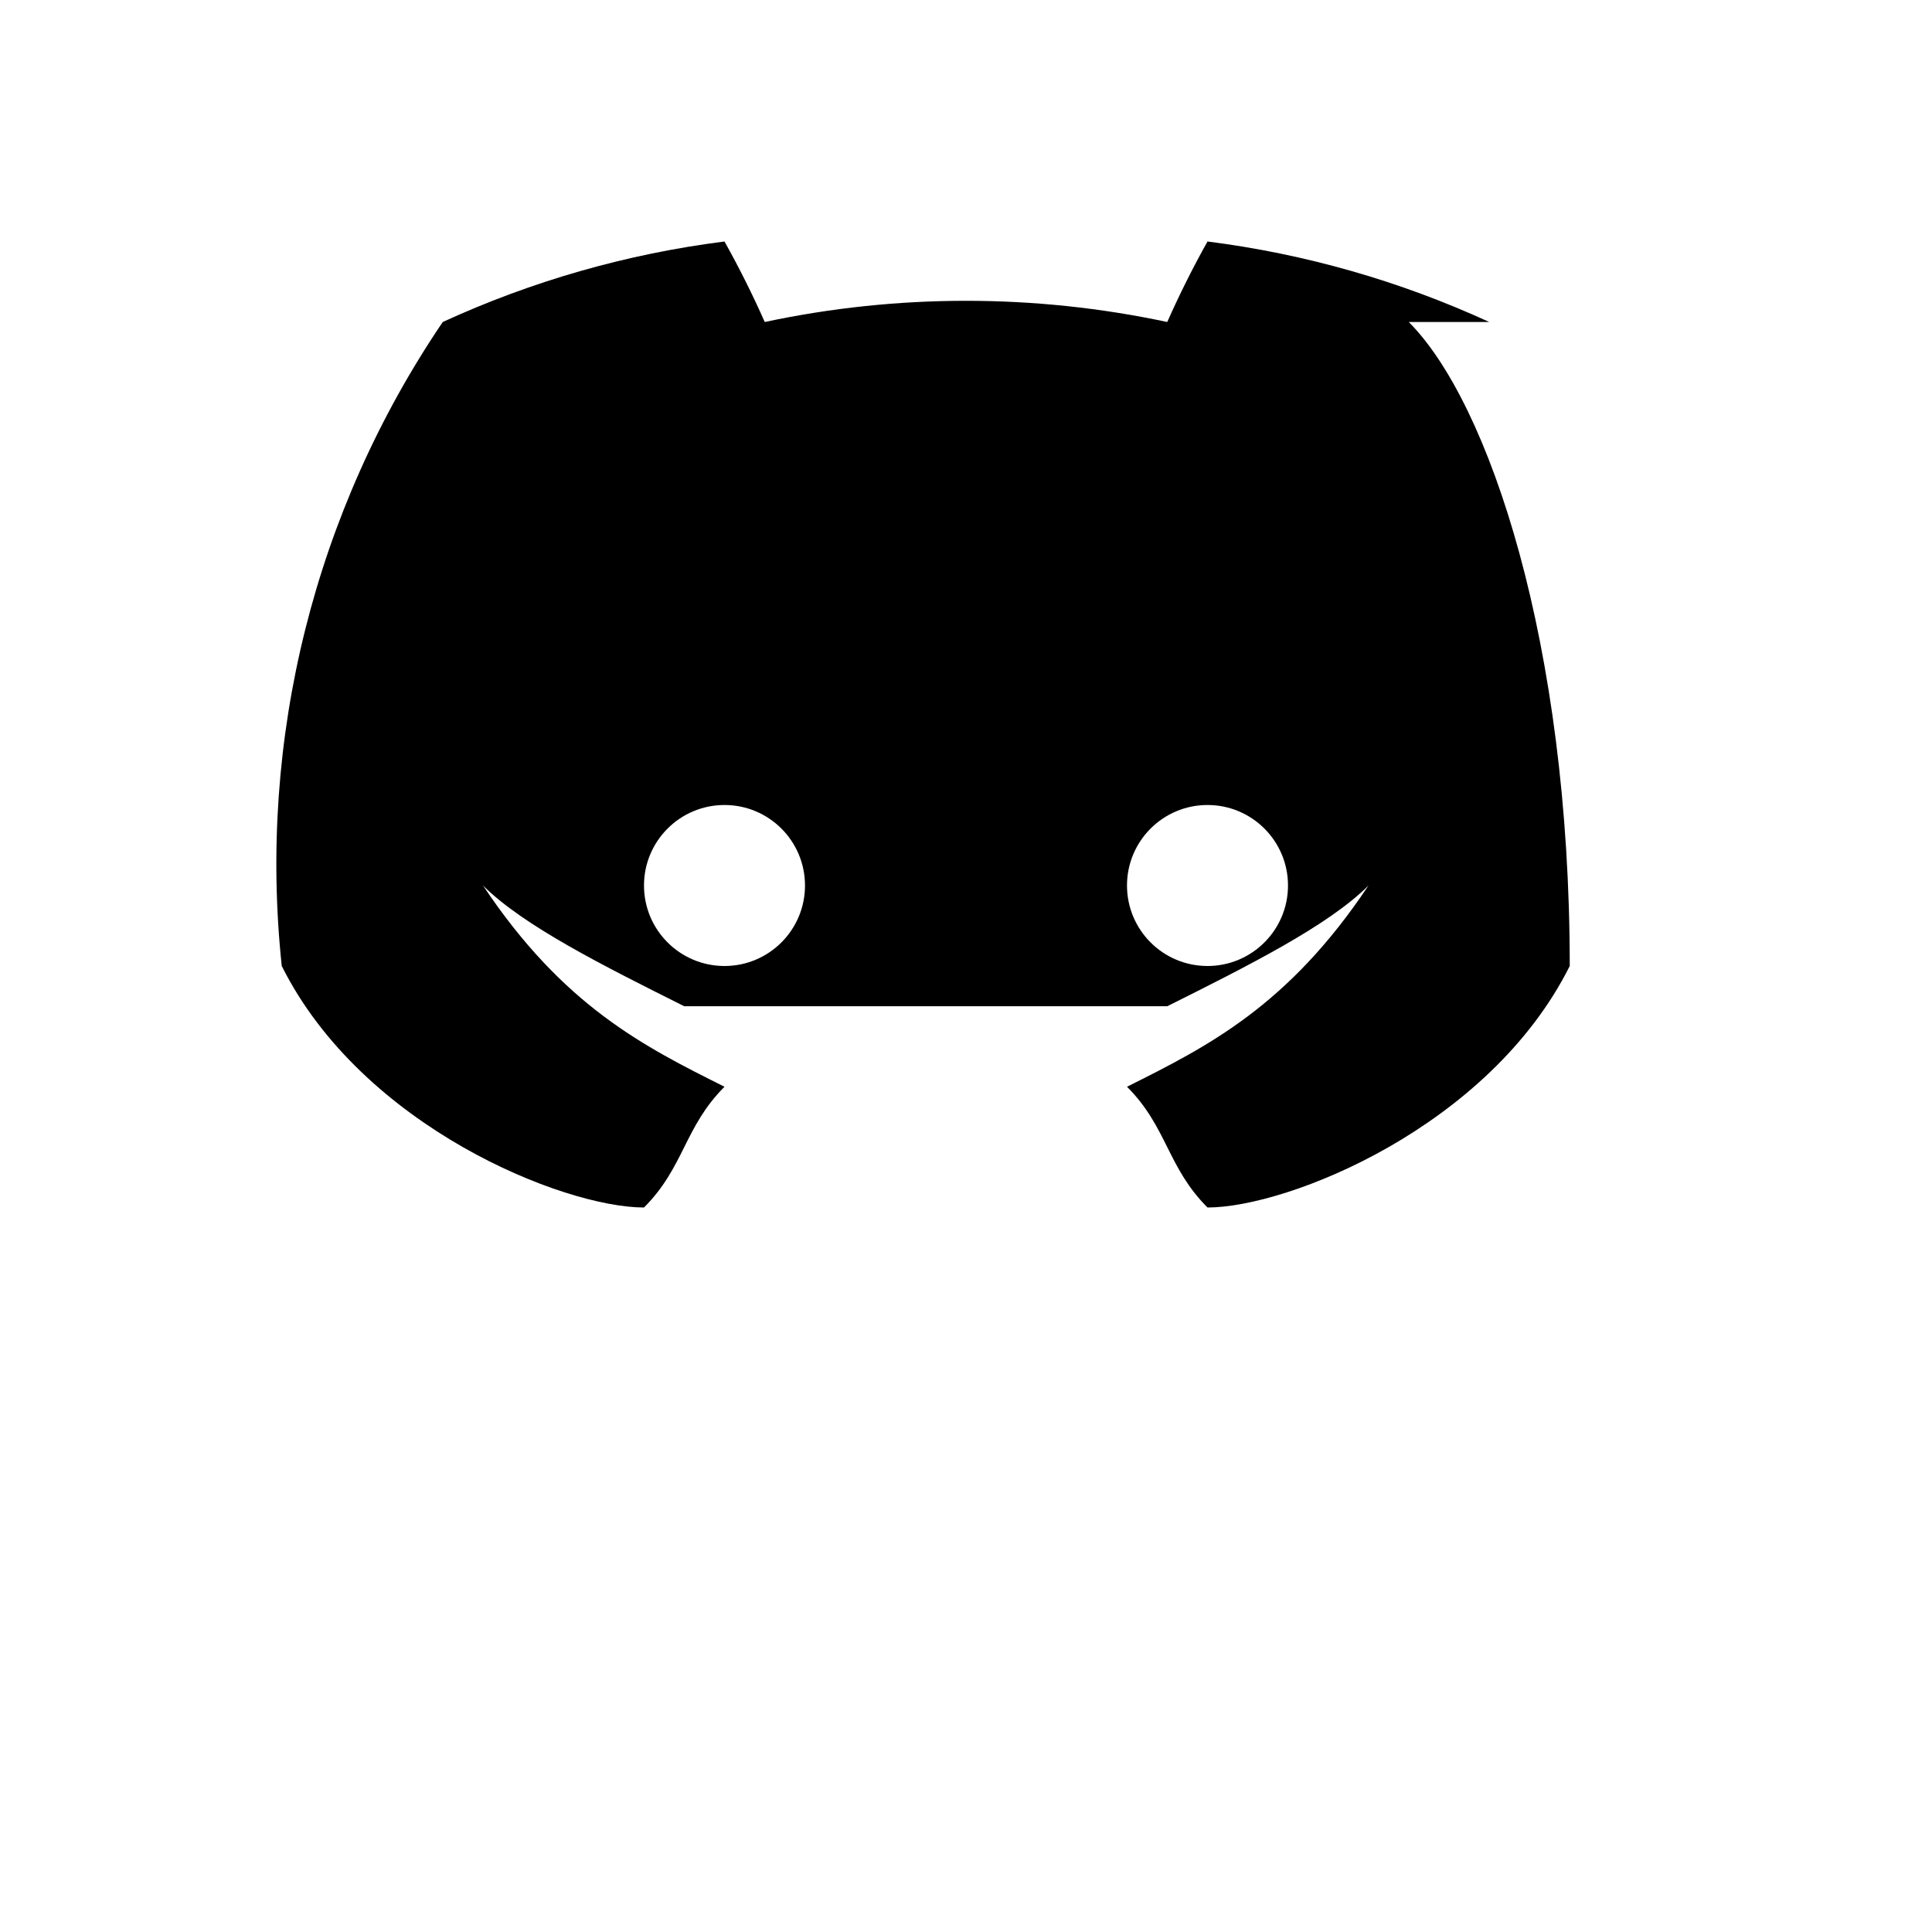
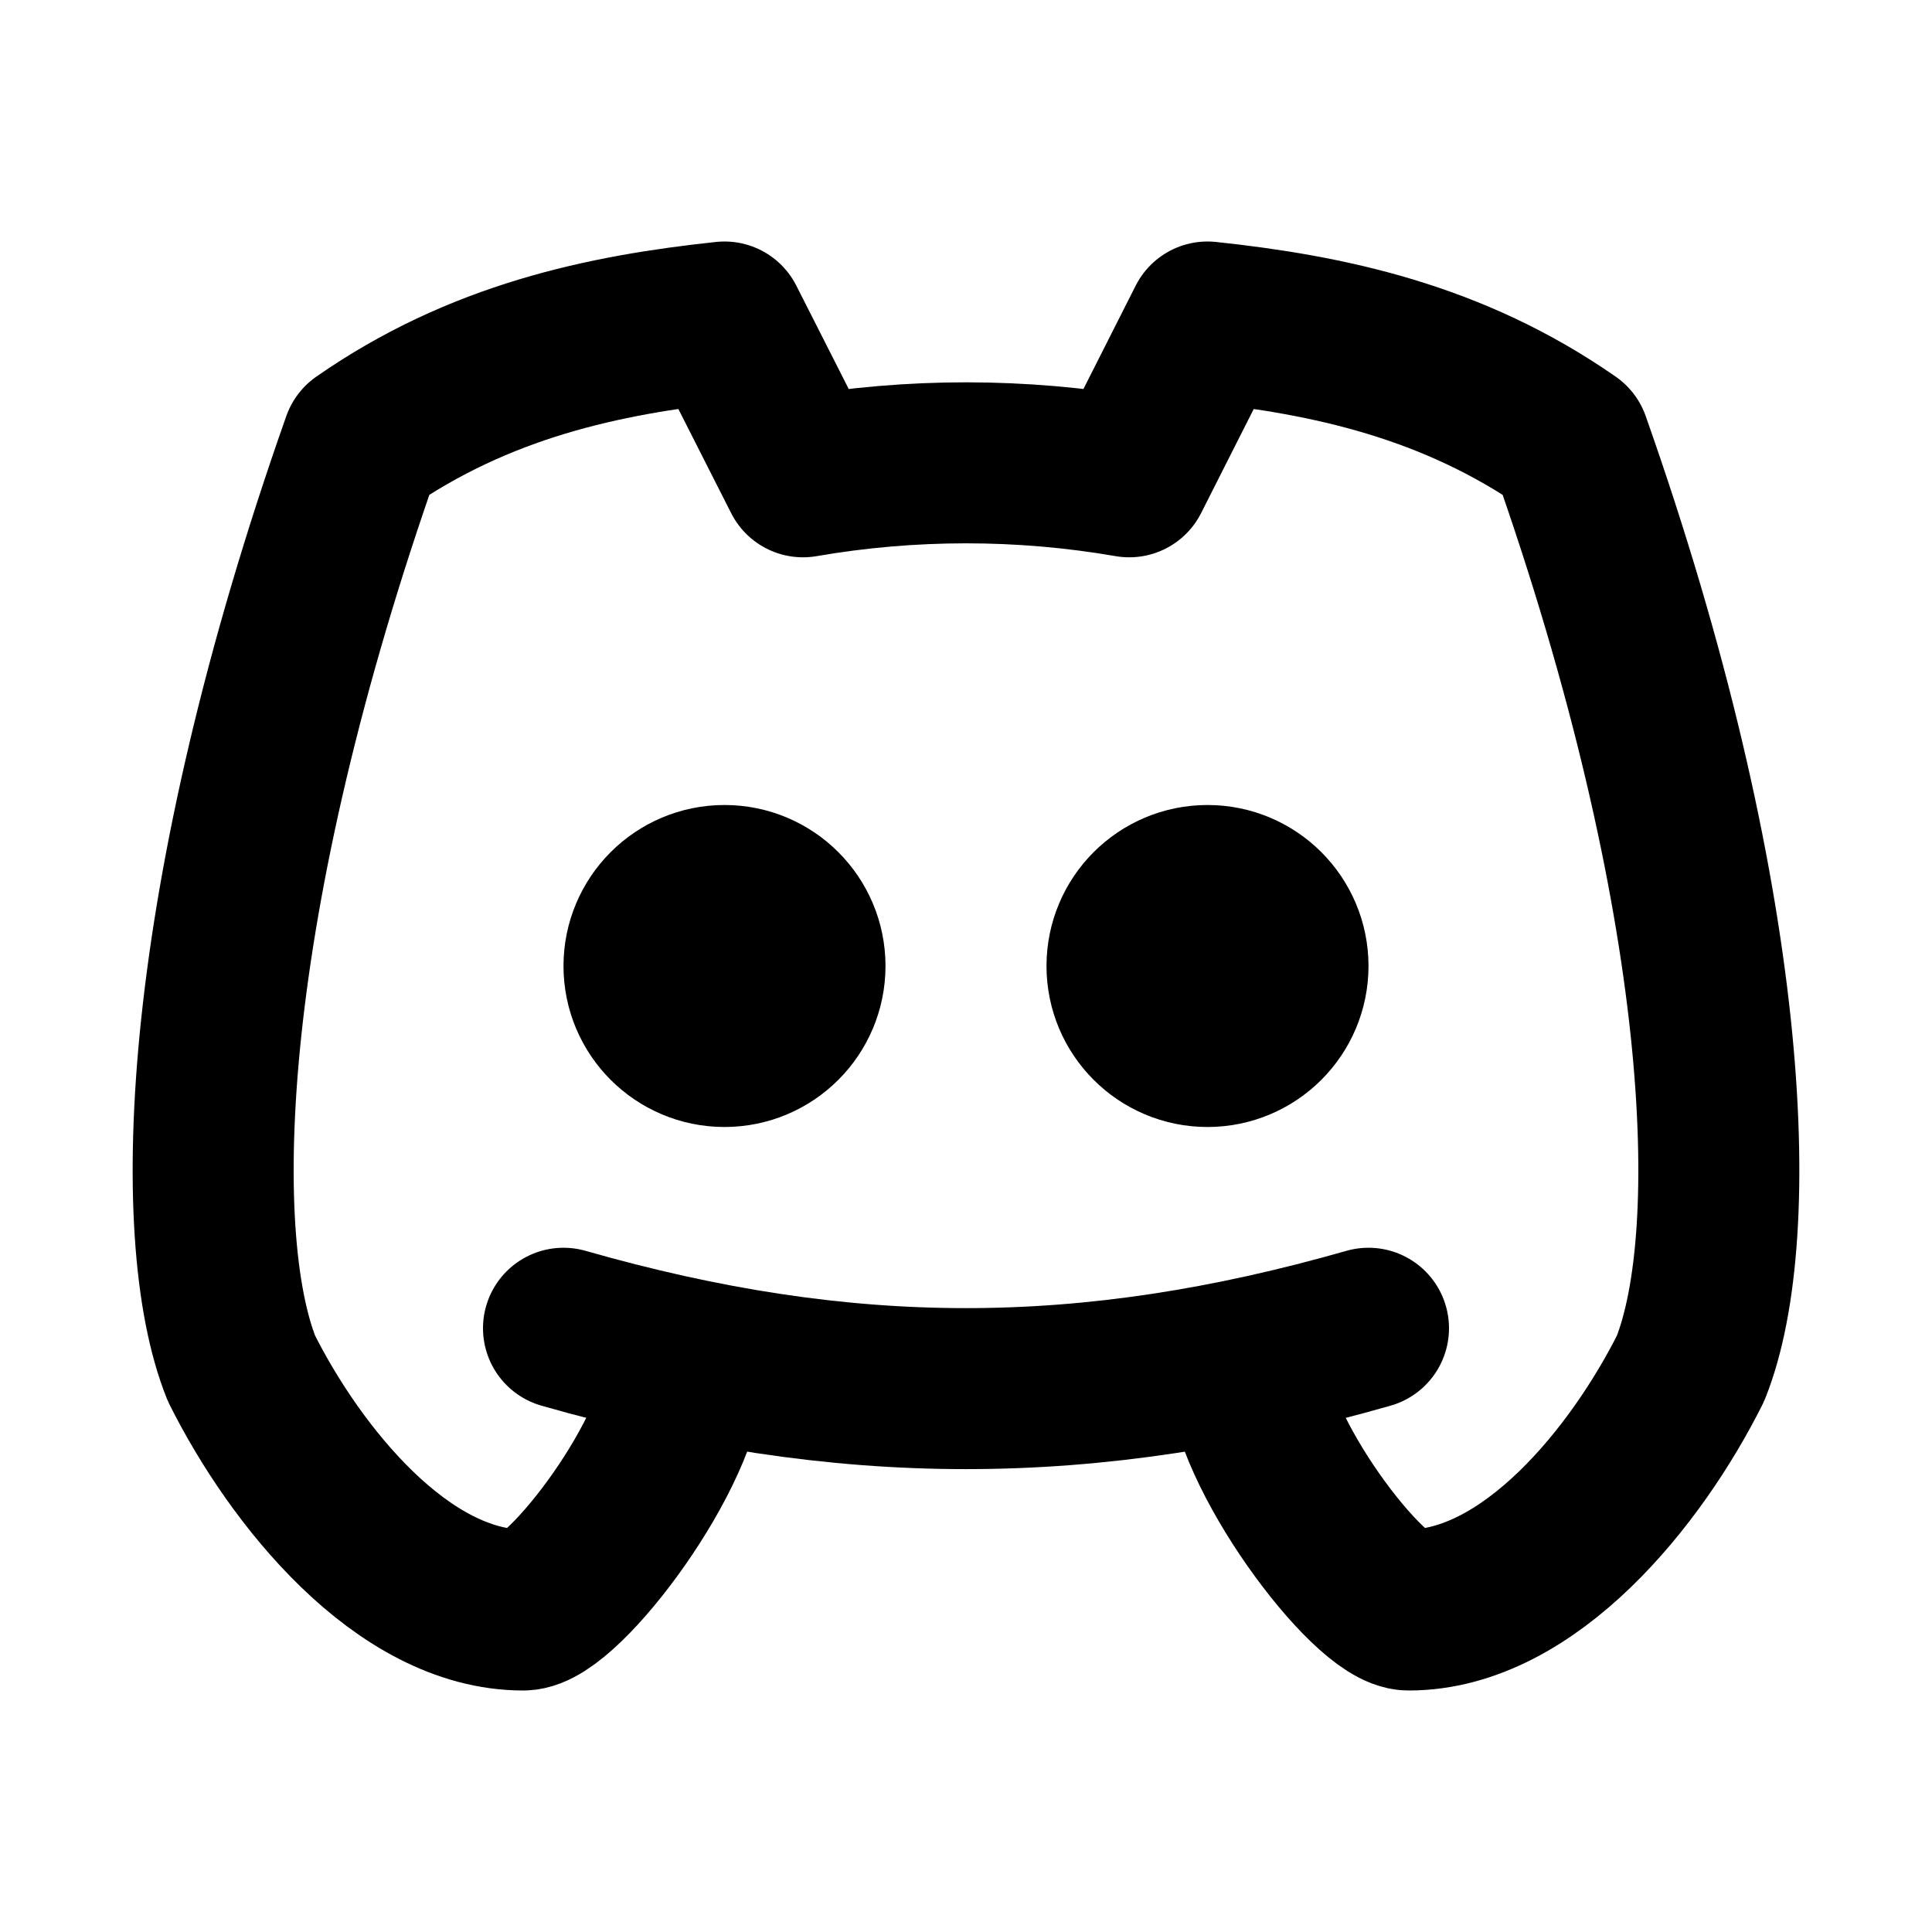
<svg xmlns="http://www.w3.org/2000/svg" viewBox="0 0 24 24" fill="none" stroke="currentColor" stroke-width="2" stroke-linecap="round" stroke-linejoin="round">
-   <path d="M18.5 4a12 12 0 0 0-3.5-1 12 12 0 0 0-.5 1 12 12 0 0 0-5 0 12 12 0 0 0-.5-1 12 12 0 0 0-3.5 1 12 12 0 0 0-2 8c1 2 3.5 3 4.5 3 .5-.5.5-1 1-1.5-1-.5-2-1-3-2.5.5.5 1.5 1 2.5 1.5h6c1-.5 2-1 2.5-1.5-1 1.5-2 2-3 2.5.5.5.5 1 1 1.5 1 0 3.5-1 4.5-3 0-4-1-7-2-8ZM9 12a1 1 0 1 1 0-2 1 1 0 0 1 0 2Zm6 0a1 1 0 1 1 0-2 1 1 0 0 1 0 2Z" fill="currentColor" stroke="none" />
+   <path d="M8 12a1 1 0 1 0 2 0a1 1 0 0 0 -2 0" />
+   <path d="M14 12a1 1 0 1 0 2 0a1 1 0 0 0 -2 0" />
+   <path d="M15.5 17c0 1 1.5 3 2 3c1.5 0 2.833 -1.667 3.5 -3c.667 -1.667 .5 -5.833 -1.5 -11.5c-1.457 -1.015 -3 -1.34 -4.5 -1.5l-.972 1.923a11.913 11.913 0 0 0 -4.053 0l-.975 -1.923c-1.5 .16 -3.043 .485 -4.5 1.5c-2 5.667 -2.167 9.833 -1.5 11.5c.667 1.333 2 3 3.5 3c.5 0 2 -2 2 -3" />
+   <path d="M7 16.5c3.5 1 6.5 1 10 0" />
</svg>
